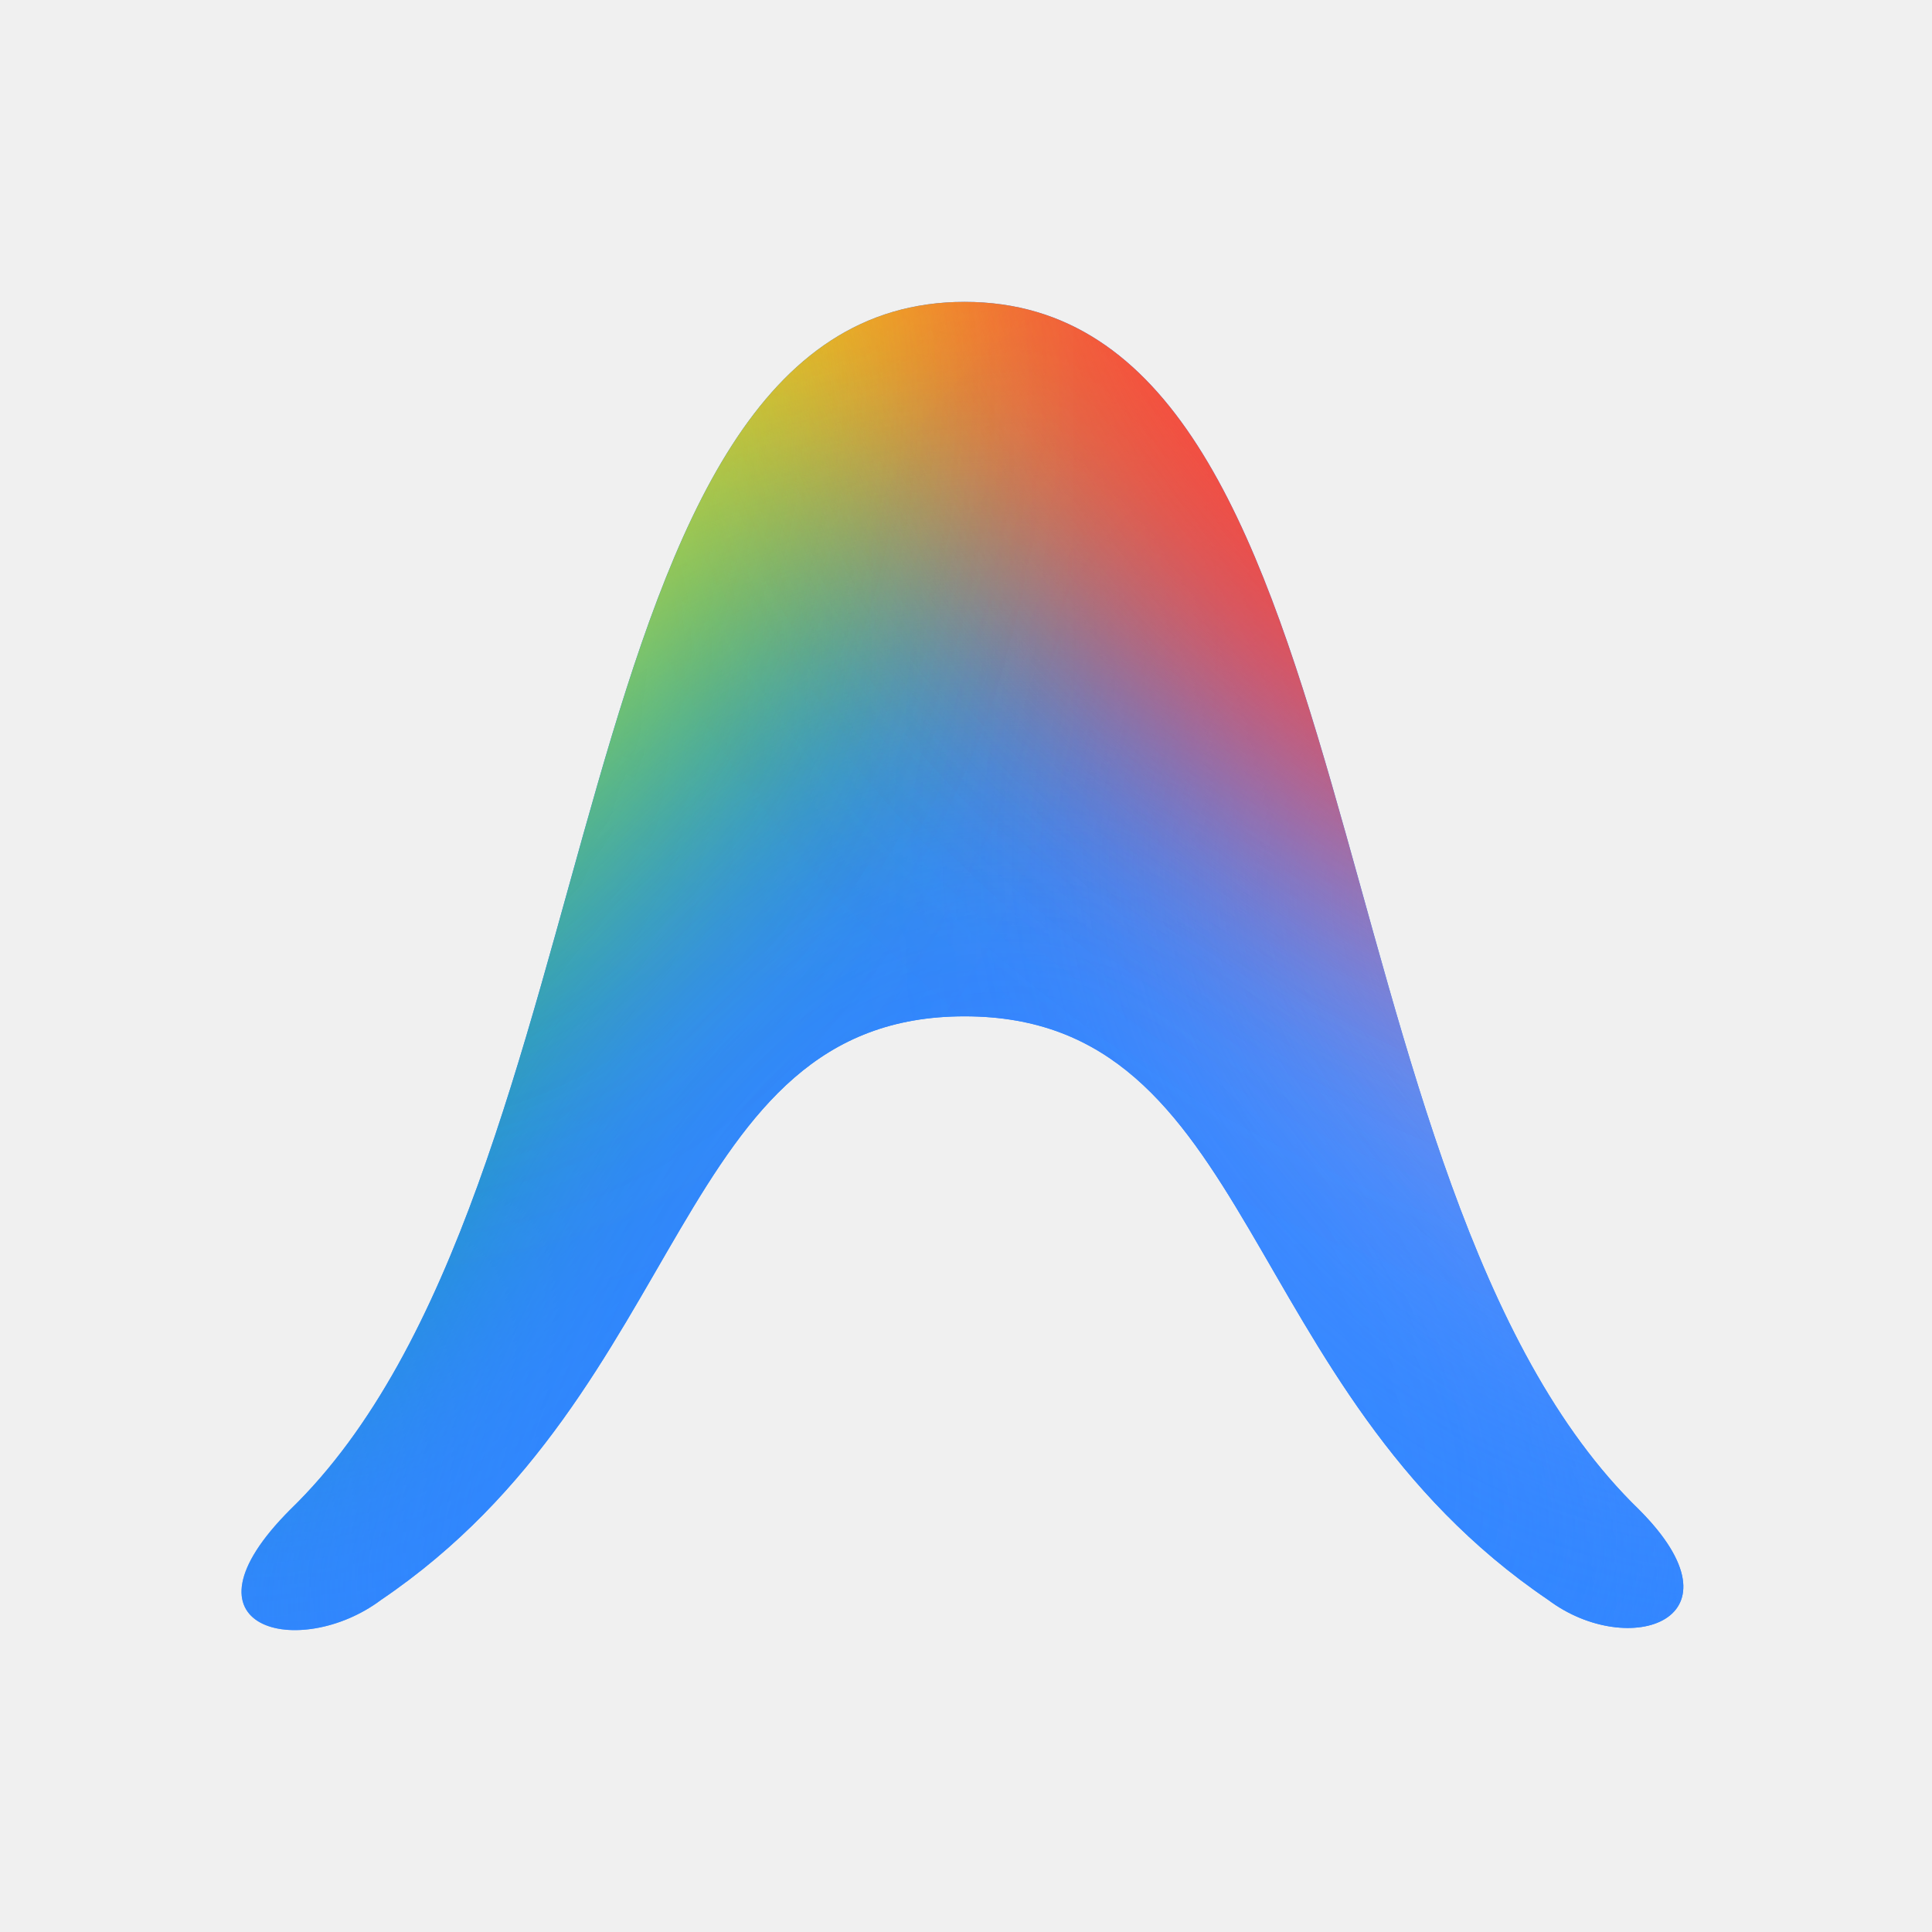
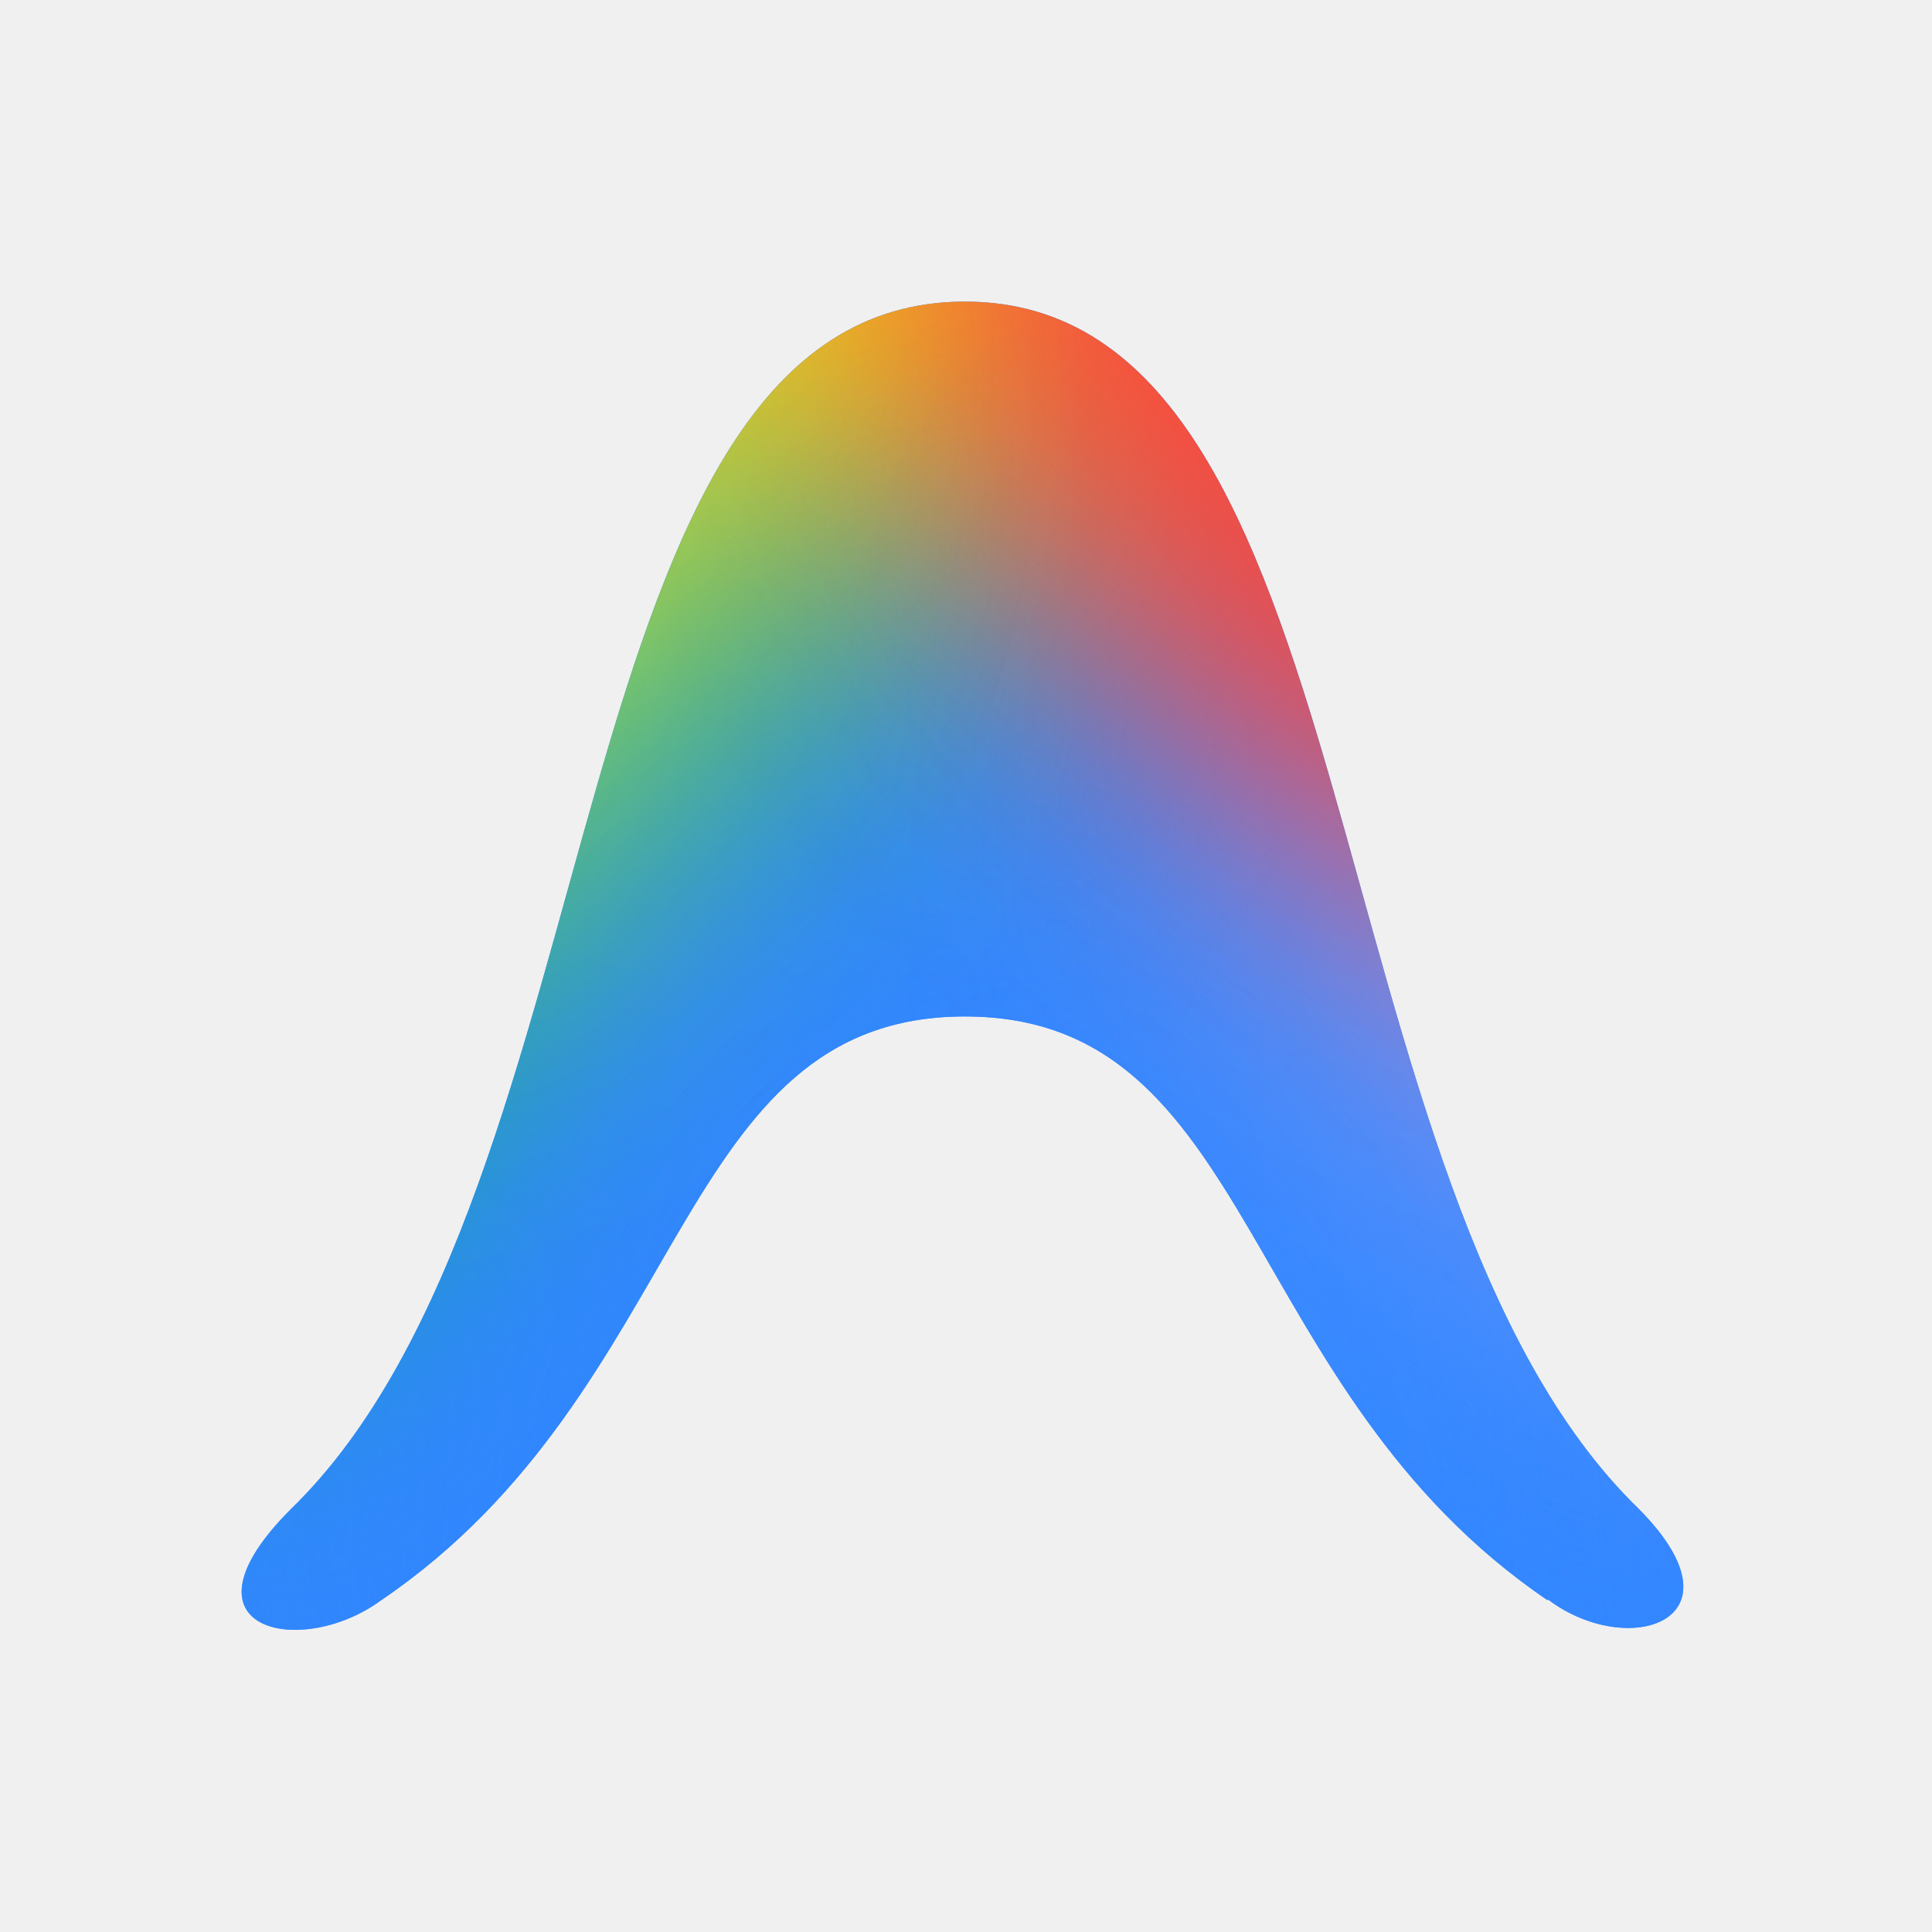
- <svg xmlns="http://www.w3.org/2000/svg" width="180" height="180" viewBox="0 0 180 180" fill="none">
-   <path d="M144.248 149.062C151.748 154.688 162.998 150.938 152.685 140.625C121.748 110.625 128.31 28.125 89.873 28.125C51.435 28.125 57.998 110.625 27.06 140.625C15.81 151.875 27.998 154.688 35.498 149.062C64.56 129.375 62.685 94.688 89.873 94.688C117.06 94.688 115.185 129.375 144.248 149.062Z" fill="#3186FF" />
-   <mask id="mask0_6001_409" style="mask-type:alpha" maskUnits="userSpaceOnUse" x="22" y="28" width="136" height="125">
-     <path d="M144.248 149.062C151.748 154.688 162.998 150.938 152.685 140.625C121.748 110.625 128.31 28.125 89.873 28.125C51.435 28.125 57.998 110.625 27.06 140.625C15.81 151.875 27.998 154.688 35.498 149.062C64.56 129.375 62.685 94.688 89.873 94.688C117.06 94.688 115.185 129.375 144.248 149.062Z" fill="white" />
+ <svg xmlns="http://www.w3.org/2000/svg" width="180" height="180" fill="none" viewBox="0 0 180 180">
+   <path fill="#3186FF" d="M144.2 149c7.5 5.7 18.8 2 8.5-8.4-31-30-24.4-112.5-62.8-112.5-38.5 0-31.9 82.5-62.8 112.5-11.3 11.3.9 14 8.4 8.5 29-19.7 27.2-54.4 54.4-54.4s25.3 34.7 54.3 54.4" />
+   <mask id="a" width="136" height="125" x="22" y="28" maskUnits="userSpaceOnUse" style="mask-type:alpha">
+     <path fill="#fff" d="M144.2 149c7.5 5.7 18.8 2 8.5-8.4-31-30-24.4-112.5-62.8-112.5-38.5 0-31.9 82.5-62.8 112.5-11.3 11.3.9 14 8.4 8.5 29-19.7 27.2-54.4 54.4-54.4s25.3 34.7 54.3 54.4" />
  </mask>
-   <g mask="url(#mask0_6001_409)">
-     <g filter="url(#filter0_f_6001_409)">
-       <ellipse cx="36.623" cy="43.087" rx="36.623" ry="43.087" transform="matrix(-0.112784 0.99362 -0.99362 -0.112781 106.557 -26.4847)" fill="#FFE432" />
+   <g mask="url(#a)">
+     <g filter="url(#b)">
+       <ellipse cx="36.6" cy="43.1" fill="#FFE432" rx="36.6" ry="43.1" transform="rotate(96.5 65.1 34.3)" />
    </g>
-     <g filter="url(#filter1_f_6001_409)">
-       <ellipse cx="155.163" cy="54.929" rx="47.412" ry="48.454" transform="rotate(76.9243 155.163 54.9292)" fill="#FC413D" />
+     <g filter="url(#c)">
+       <ellipse cx="155.2" cy="54.9" fill="#FC413D" rx="47.4" ry="48.5" transform="rotate(77 155.2 55)" />
    </g>
-     <g filter="url(#filter2_f_6001_409)">
-       <ellipse cx="14.601" cy="65.442" rx="49.551" ry="64.192" transform="rotate(74.1257 14.6006 65.4425)" fill="#00B95C" />
+     <g filter="url(#d)">
+       <ellipse cx="14.6" cy="65.4" fill="#00B95C" rx="49.6" ry="64.2" transform="rotate(74.1 14.6 65.4)" />
    </g>
-     <g filter="url(#filter3_f_6001_409)">
-       <ellipse cx="14.601" cy="65.442" rx="49.551" ry="64.192" transform="rotate(74.1257 14.6006 65.4425)" fill="#00B95C" />
+     <g filter="url(#e)">
+       <ellipse cx="14.6" cy="65.4" fill="#00B95C" rx="49.6" ry="64.2" transform="rotate(74.1 14.6 65.4)" />
    </g>
-     <g filter="url(#filter4_f_6001_409)">
-       <ellipse cx="18.123" cy="67.414" rx="48.568" ry="53.469" transform="rotate(45.6065 18.1226 67.414)" fill="#00B95C" />
+     <g filter="url(#f)">
+       <ellipse cx="18.1" cy="67.4" fill="#00B95C" rx="48.6" ry="53.5" transform="rotate(45.6 18.1 67.4)" />
    </g>
-     <g filter="url(#filter5_f_6001_409)">
-       <ellipse cx="121.837" cy="166.945" rx="46.636" ry="44.908" transform="rotate(76.9243 121.837 166.945)" fill="#3186FF" />
+     <g filter="url(#g)">
+       <ellipse cx="121.8" cy="166.9" fill="#3186FF" rx="46.6" ry="44.9" transform="rotate(77 121.8 167)" />
    </g>
-     <g filter="url(#filter6_f_6001_409)">
-       <ellipse cx="53.946" cy="56.9" rx="53.946" ry="56.9" transform="matrix(-0.409539 0.912293 -0.912294 -0.409537 162.811 -25.895)" fill="#FBBC04" />
+     <g filter="url(#h)">
+       <ellipse cx="53.9" cy="56.9" fill="#FBBC04" rx="53.9" ry="56.9" transform="rotate(114.2 89.8 39.7)" />
    </g>
-     <g filter="url(#filter7_f_6001_409)">
-       <path d="M4.216 239.063C-25.323 227.467 25.158 132.061 37.711 100.085C50.263 68.11 84.385 51.589 113.924 63.185C143.463 74.781 178.474 138.65 165.921 170.626C153.368 202.601 33.754 250.659 4.216 239.063Z" fill="#3186FF" />
+     <g filter="url(#i)">
+       <path fill="#3186FF" d="M4.2 239c-29.5-11.5 21-107 33.5-139C50.3 68.2 84.4 51.7 114 63.3s64.6 75.5 52 107.4-132.1 80-161.7 68.5" />
    </g>
-     <g filter="url(#filter8_f_6001_409)">
-       <path d="M183.197 120.315C175.289 129.545 154.652 124.839 137.102 109.803C119.553 94.767 111.738 75.096 119.646 65.866C127.554 56.636 148.191 61.342 165.74 76.378C183.289 91.414 191.105 111.085 183.197 120.315Z" fill="#749BFF" />
+     <g filter="url(#j)">
+       <path fill="#749BFF" d="M183.2 120.3c-8 9.2-28.5 4.5-46.1-10.5-17.5-15-25.4-34.7-17.5-44 8-9.2 28.6-4.5 46.1 10.6 17.6 15 25.4 34.7 17.5 44" />
    </g>
-     <g filter="url(#filter9_f_6001_409)">
-       <ellipse cx="148.928" cy="36.725" rx="71.102" ry="44.199" transform="rotate(34.0763 148.928 36.7252)" fill="#FC413D" />
+     <g filter="url(#k)">
+       <ellipse cx="148.9" cy="36.7" fill="#FC413D" rx="71.1" ry="44.2" transform="rotate(34 149 36.7)" />
    </g>
-     <g filter="url(#filter10_f_6001_409)">
-       <ellipse cx="37.848" cy="46.035" rx="38.101" ry="22.157" transform="rotate(112.516 37.848 46.0346)" fill="#FFEE48" />
+     <g filter="url(#l)">
+       <ellipse cx="37.8" cy="46" fill="#FFEE48" rx="38.1" ry="22.2" transform="rotate(112.5 37.8 46)" />
    </g>
  </g>
  <defs>
-     <filter id="filter0_f_6001_409" x="4.096" y="-44.176" width="111.037" height="98.442" filterUnits="userSpaceOnUse" color-interpolation-filters="sRGB">
-       <feGaussianBlur stdDeviation="6.252" />
+     <filter id="b" width="111" height="98.4" x="4.1" y="-44.2" color-interpolation-filters="sRGB" filterUnits="userSpaceOnUse">
+       <feGaussianBlur stdDeviation="6.3" />
    </filter>
-     <filter id="filter1_f_6001_409" x="46.297" y="-53.001" width="217.731" height="215.86" filterUnits="userSpaceOnUse" color-interpolation-filters="sRGB">
-       <feGaussianBlur stdDeviation="30.227" />
+     <filter id="c" width="217.7" height="215.9" x="46.3" y="-53" color-interpolation-filters="sRGB" filterUnits="userSpaceOnUse">
+       <feGaussianBlur stdDeviation="30.2" />
    </filter>
-     <filter id="filter2_f_6001_409" x="-100.018" y="-36.756" width="229.238" height="204.397" filterUnits="userSpaceOnUse" color-interpolation-filters="sRGB">
-       <feGaussianBlur stdDeviation="25.696" />
+     <filter id="d" width="229.2" height="204.4" x="-100" y="-36.8" color-interpolation-filters="sRGB" filterUnits="userSpaceOnUse">
+       <feGaussianBlur stdDeviation="25.7" />
    </filter>
-     <filter id="filter3_f_6001_409" x="-100.018" y="-36.756" width="229.238" height="204.397" filterUnits="userSpaceOnUse" color-interpolation-filters="sRGB">
-       <feGaussianBlur stdDeviation="25.696" />
+     <filter id="e" width="229.2" height="204.4" x="-100" y="-36.8" color-interpolation-filters="sRGB" filterUnits="userSpaceOnUse">
+       <feGaussianBlur stdDeviation="25.7" />
    </filter>
-     <filter id="filter4_f_6001_409" x="-84.398" y="-35.003" width="205.042" height="204.834" filterUnits="userSpaceOnUse" color-interpolation-filters="sRGB">
-       <feGaussianBlur stdDeviation="25.696" />
+     <filter id="f" width="205" height="204.8" x="-84.4" y="-35" color-interpolation-filters="sRGB" filterUnits="userSpaceOnUse">
+       <feGaussianBlur stdDeviation="25.7" />
    </filter>
-     <filter id="filter5_f_6001_409" x="27.991" y="71.549" width="187.691" height="190.791" filterUnits="userSpaceOnUse" color-interpolation-filters="sRGB">
-       <feGaussianBlur stdDeviation="24.418" />
+     <filter id="g" width="187.7" height="190.8" x="28" y="71.5" color-interpolation-filters="sRGB" filterUnits="userSpaceOnUse">
+       <feGaussianBlur stdDeviation="24.4" />
    </filter>
-     <filter id="filter6_f_6001_409" x="-11.881" y="-98.709" width="201.38" height="197.45" filterUnits="userSpaceOnUse" color-interpolation-filters="sRGB">
-       <feGaussianBlur stdDeviation="22.13" />
+     <filter id="h" width="201.4" height="197.4" x="-11.9" y="-98.7" color-interpolation-filters="sRGB" filterUnits="userSpaceOnUse">
+       <feGaussianBlur stdDeviation="22.1" />
    </filter>
-     <filter id="filter7_f_6001_409" x="-44.443" y="19.952" width="252.513" height="260.404" filterUnits="userSpaceOnUse" color-interpolation-filters="sRGB">
-       <feGaussianBlur stdDeviation="19.763" />
+     <filter id="i" width="252.5" height="260.4" x="-44.4" y="20" color-interpolation-filters="sRGB" filterUnits="userSpaceOnUse">
+       <feGaussianBlur stdDeviation="19.8" />
    </filter>
-     <filter id="filter8_f_6001_409" x="81.192" y="25.772" width="140.46" height="134.637" filterUnits="userSpaceOnUse" color-interpolation-filters="sRGB">
-       <feGaussianBlur stdDeviation="17.684" />
+     <filter id="j" width="140.5" height="134.6" x="81.2" y="25.8" color-interpolation-filters="sRGB" filterUnits="userSpaceOnUse">
+       <feGaussianBlur stdDeviation="17.7" />
    </filter>
-     <filter id="filter9_f_6001_409" x="55.15" y="-47.253" width="187.555" height="167.957" filterUnits="userSpaceOnUse" color-interpolation-filters="sRGB">
-       <feGaussianBlur stdDeviation="14.937" />
+     <filter id="k" width="187.6" height="168" x="55.1" y="-47.3" color-interpolation-filters="sRGB" filterUnits="userSpaceOnUse">
+       <feGaussianBlur stdDeviation="14.9" />
    </filter>
-     <filter id="filter10_f_6001_409" x="-24.263" y="-27.151" width="124.223" height="146.372" filterUnits="userSpaceOnUse" color-interpolation-filters="sRGB">
-       <feGaussianBlur stdDeviation="18.486" />
+     <filter id="l" width="124.2" height="146.4" x="-24.3" y="-27.2" color-interpolation-filters="sRGB" filterUnits="userSpaceOnUse">
+       <feGaussianBlur stdDeviation="18.5" />
    </filter>
  </defs>
</svg>
